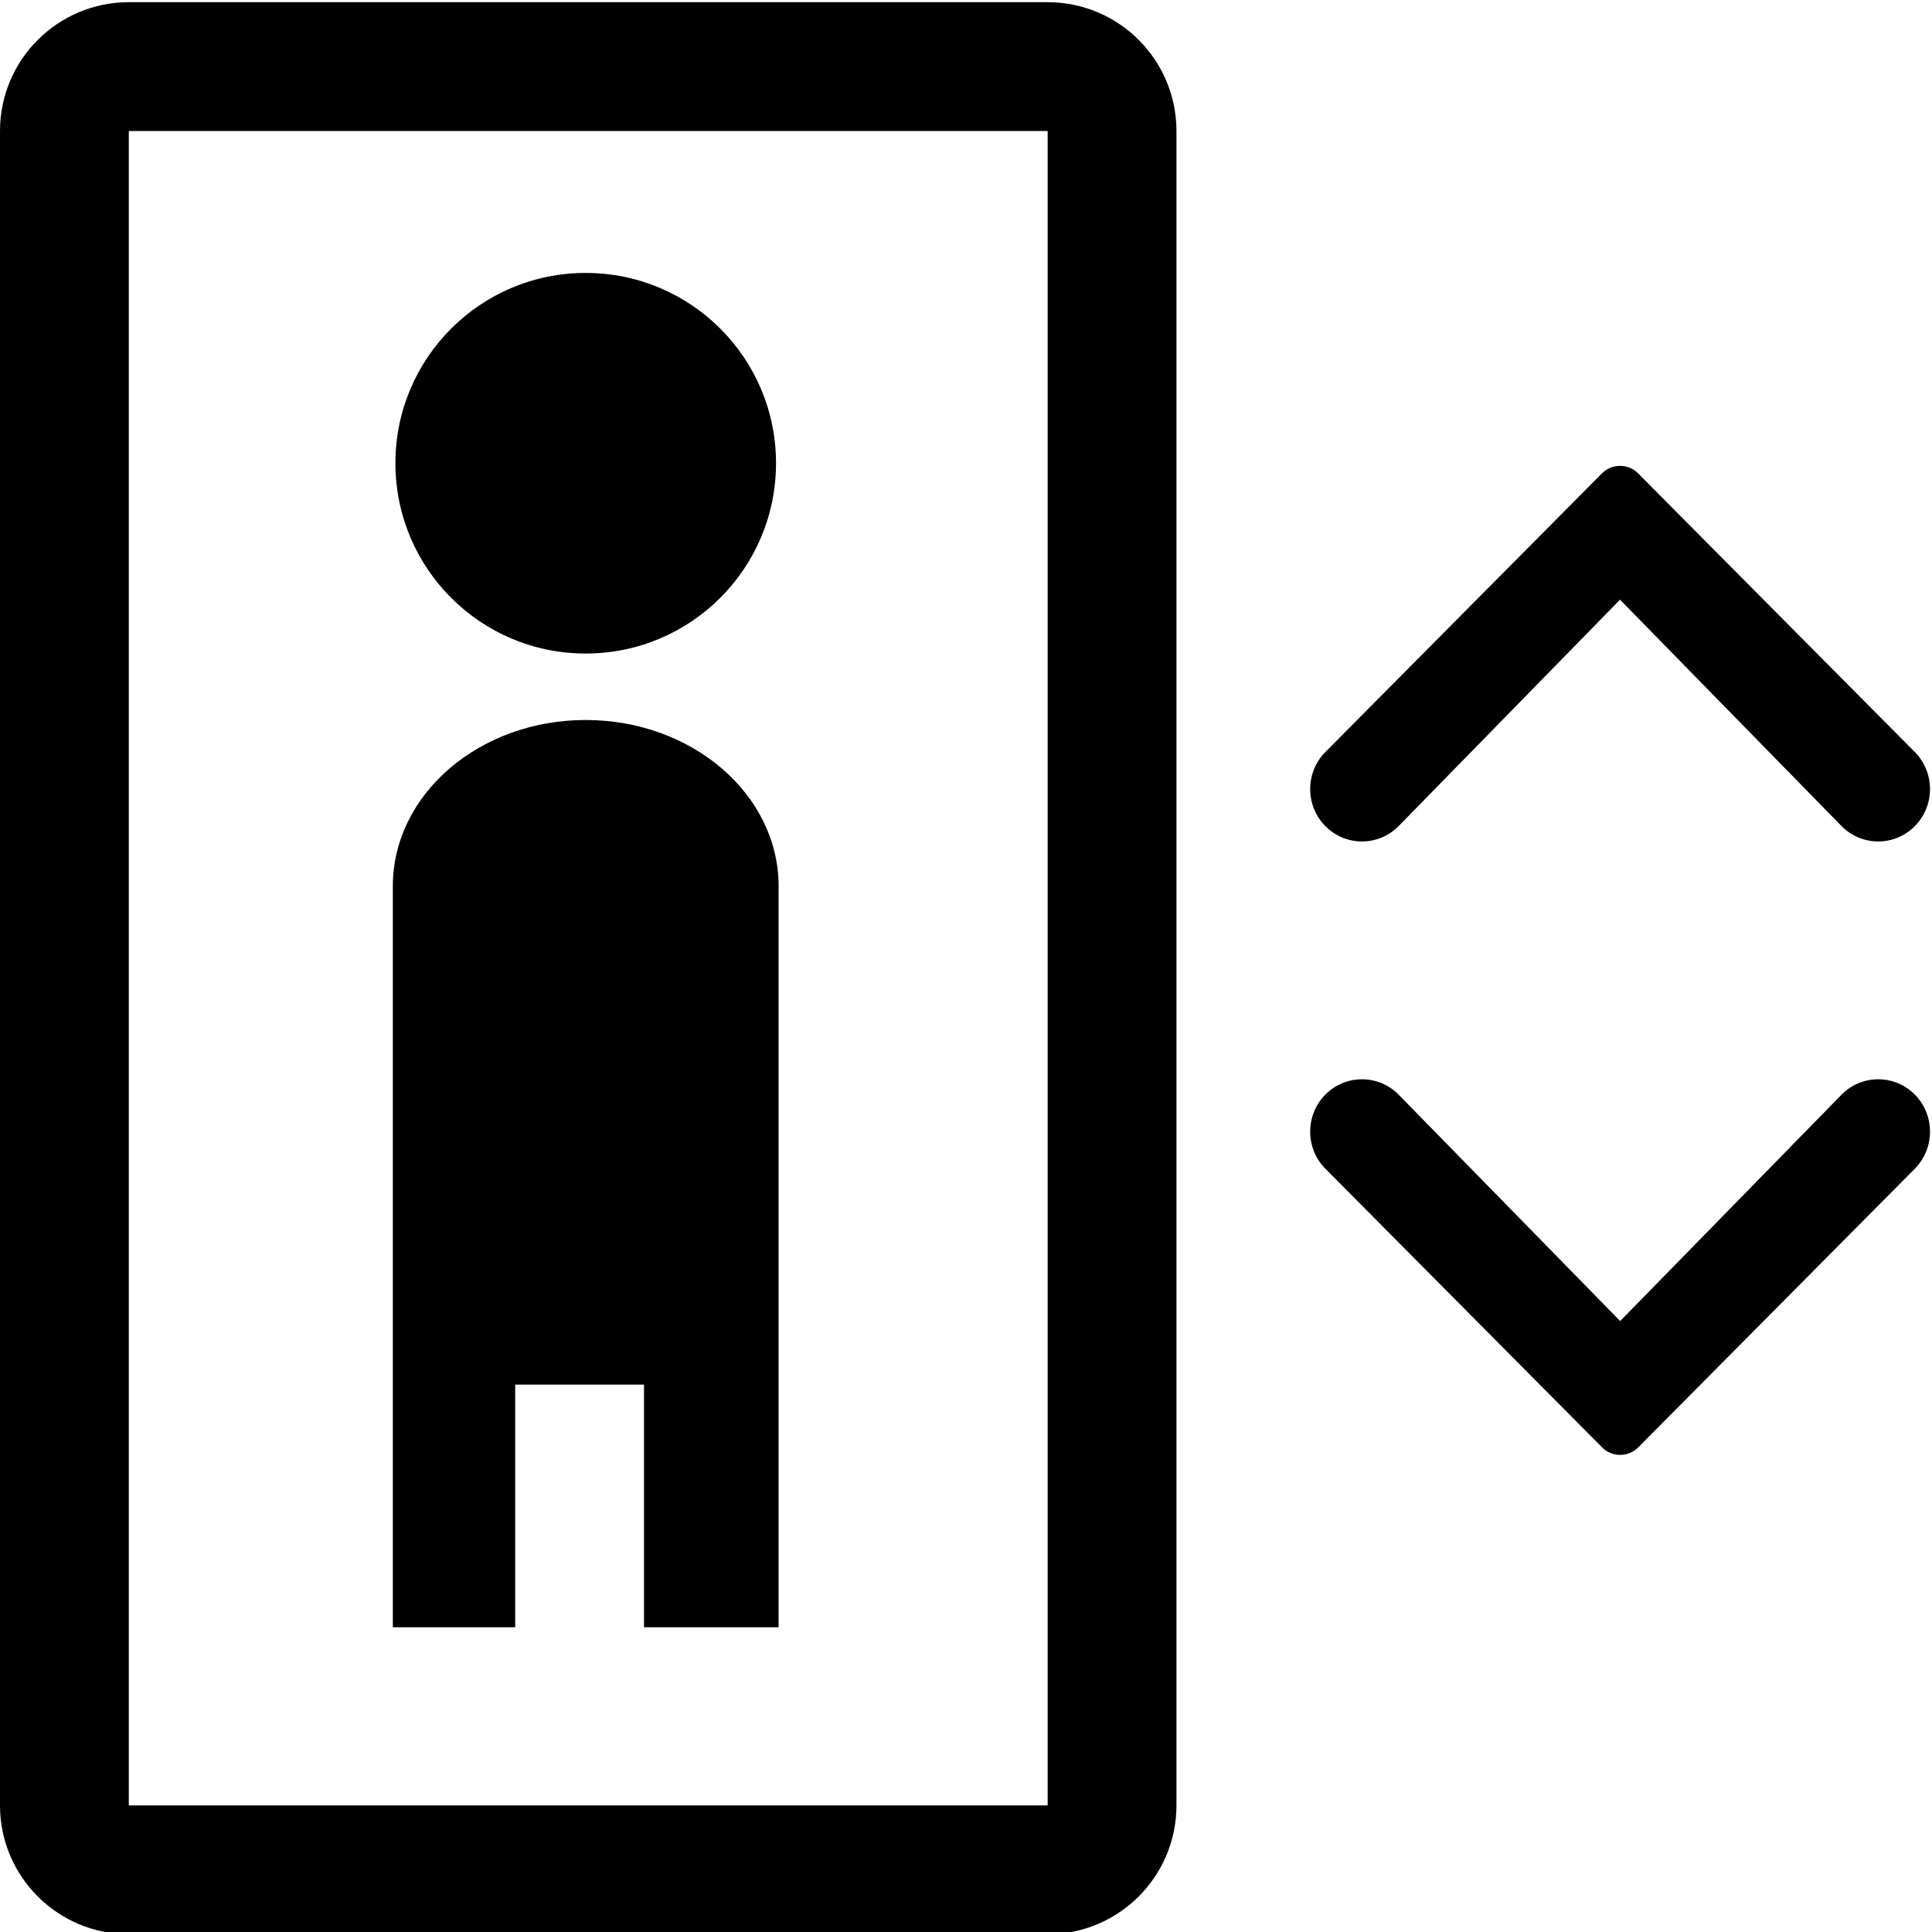
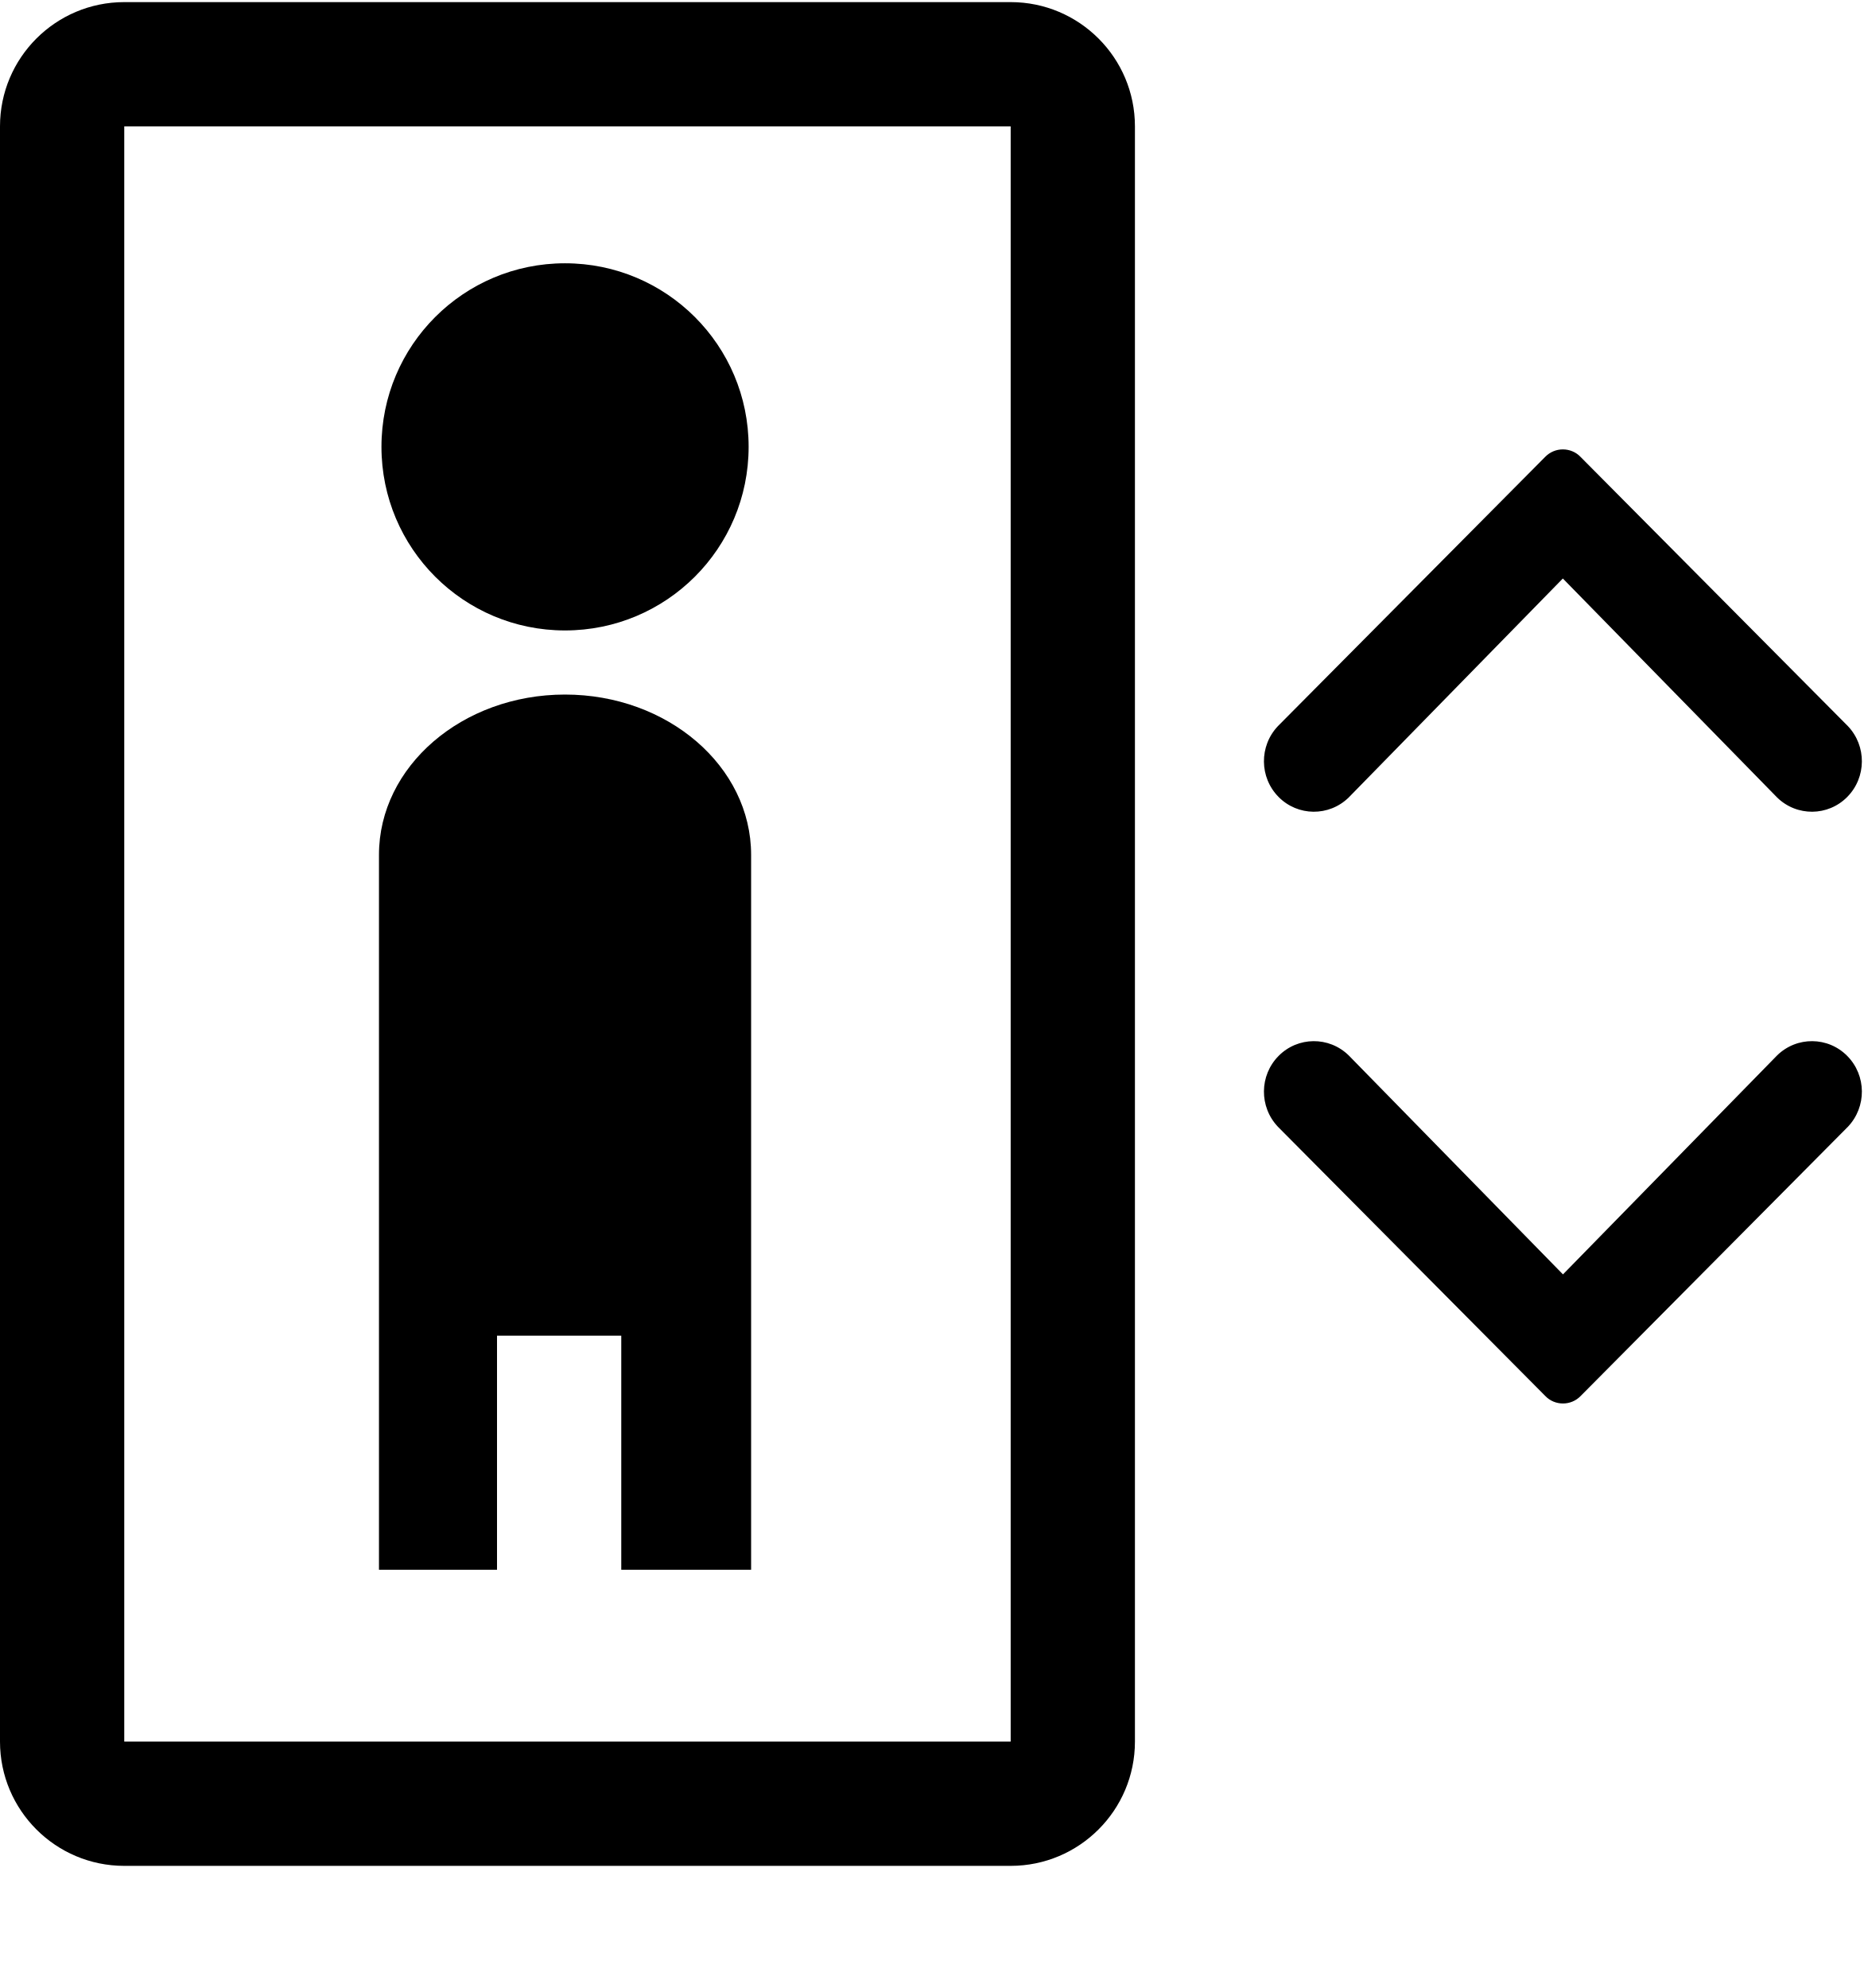
- <svg xmlns="http://www.w3.org/2000/svg" width="15px" height="15px" viewBox="0 0 15 15" version="1.1">
+ <svg xmlns="http://www.w3.org/2000/svg" width="15px" height="16px" viewBox="0 0 15 16" version="1.1">
  <defs />
  <g id="Page-1" stroke="none" stroke-width="1" fill="none" fill-rule="evenodd">
    <g id="Icons" transform="translate(-18, -18)" fill="#000000">
      <g id="elevator" transform="translate(18, 18)">
        <path d="M1,1.017 L1,14.017 L8.134,14.017 L8.134,1.017 L1,1.017 Z M1,0.017 L8.134,0.017 C8.686,0.017 9.134,0.465 9.134,1.017 L9.134,14.017 C9.134,14.569 8.686,15.017 8.134,15.017 L1,15.017 C0.448,15.017 1.84399221e-15,14.569 1.77635684e-15,14.017 L2.11263909e-16,1.017 C1.5440923e-16,0.465 0.448,0.017 1,0.017 Z" id="Cabin" fill-rule="nonzero" />
        <g id="Buttons" transform="translate(9.938871, 3.516902)">
          <path d="M4.364,2.902 C4.522,3.056 4.773,3.054 4.928,2.897 C5.083,2.74 5.085,2.487 4.933,2.327 L2.781,0.16 C2.744,0.121 2.692,0.1 2.639,0.1 C2.586,0.1 2.535,0.121 2.497,0.16 L0.346,2.327 C0.194,2.487 0.196,2.74 0.351,2.897 C0.506,3.054 0.757,3.056 0.915,2.902 L2.639,1.139 L4.364,2.902 Z" id="Arrow" />
          <path d="M4.364,7.665 C4.522,7.819 4.773,7.817 4.928,7.66 C5.083,7.503 5.085,7.25 4.933,7.09 L2.781,4.923 C2.744,4.884 2.692,4.863 2.639,4.863 C2.586,4.863 2.535,4.884 2.497,4.923 L0.346,7.09 C0.194,7.25 0.196,7.503 0.351,7.66 C0.506,7.817 0.757,7.819 0.915,7.665 L2.639,5.902 L4.364,7.665 Z" id="Arrow" transform="translate(2.639511, 6.320867) rotate(-180) translate(-2.639511, -6.320867) " />
        </g>
        <path d="M6.045,12.634 L6.045,6.88 C6.045,6.168 5.374,5.59 4.547,5.59 C3.72,5.59 3.05,6.168 3.05,6.88 L3.05,12.634 L4,12.634 L4,10.75 L5,10.75 L5,12.634 L6.045,12.634 Z M4.547,2.119 C5.364,2.119 6.025,2.78 6.025,3.596 C6.025,4.413 5.364,5.074 4.547,5.074 C3.731,5.074 3.07,4.413 3.07,3.596 C3.07,2.78 3.731,2.119 4.547,2.119 Z" id="Shape" fill-rule="nonzero" />
      </g>
    </g>
  </g>
</svg>
